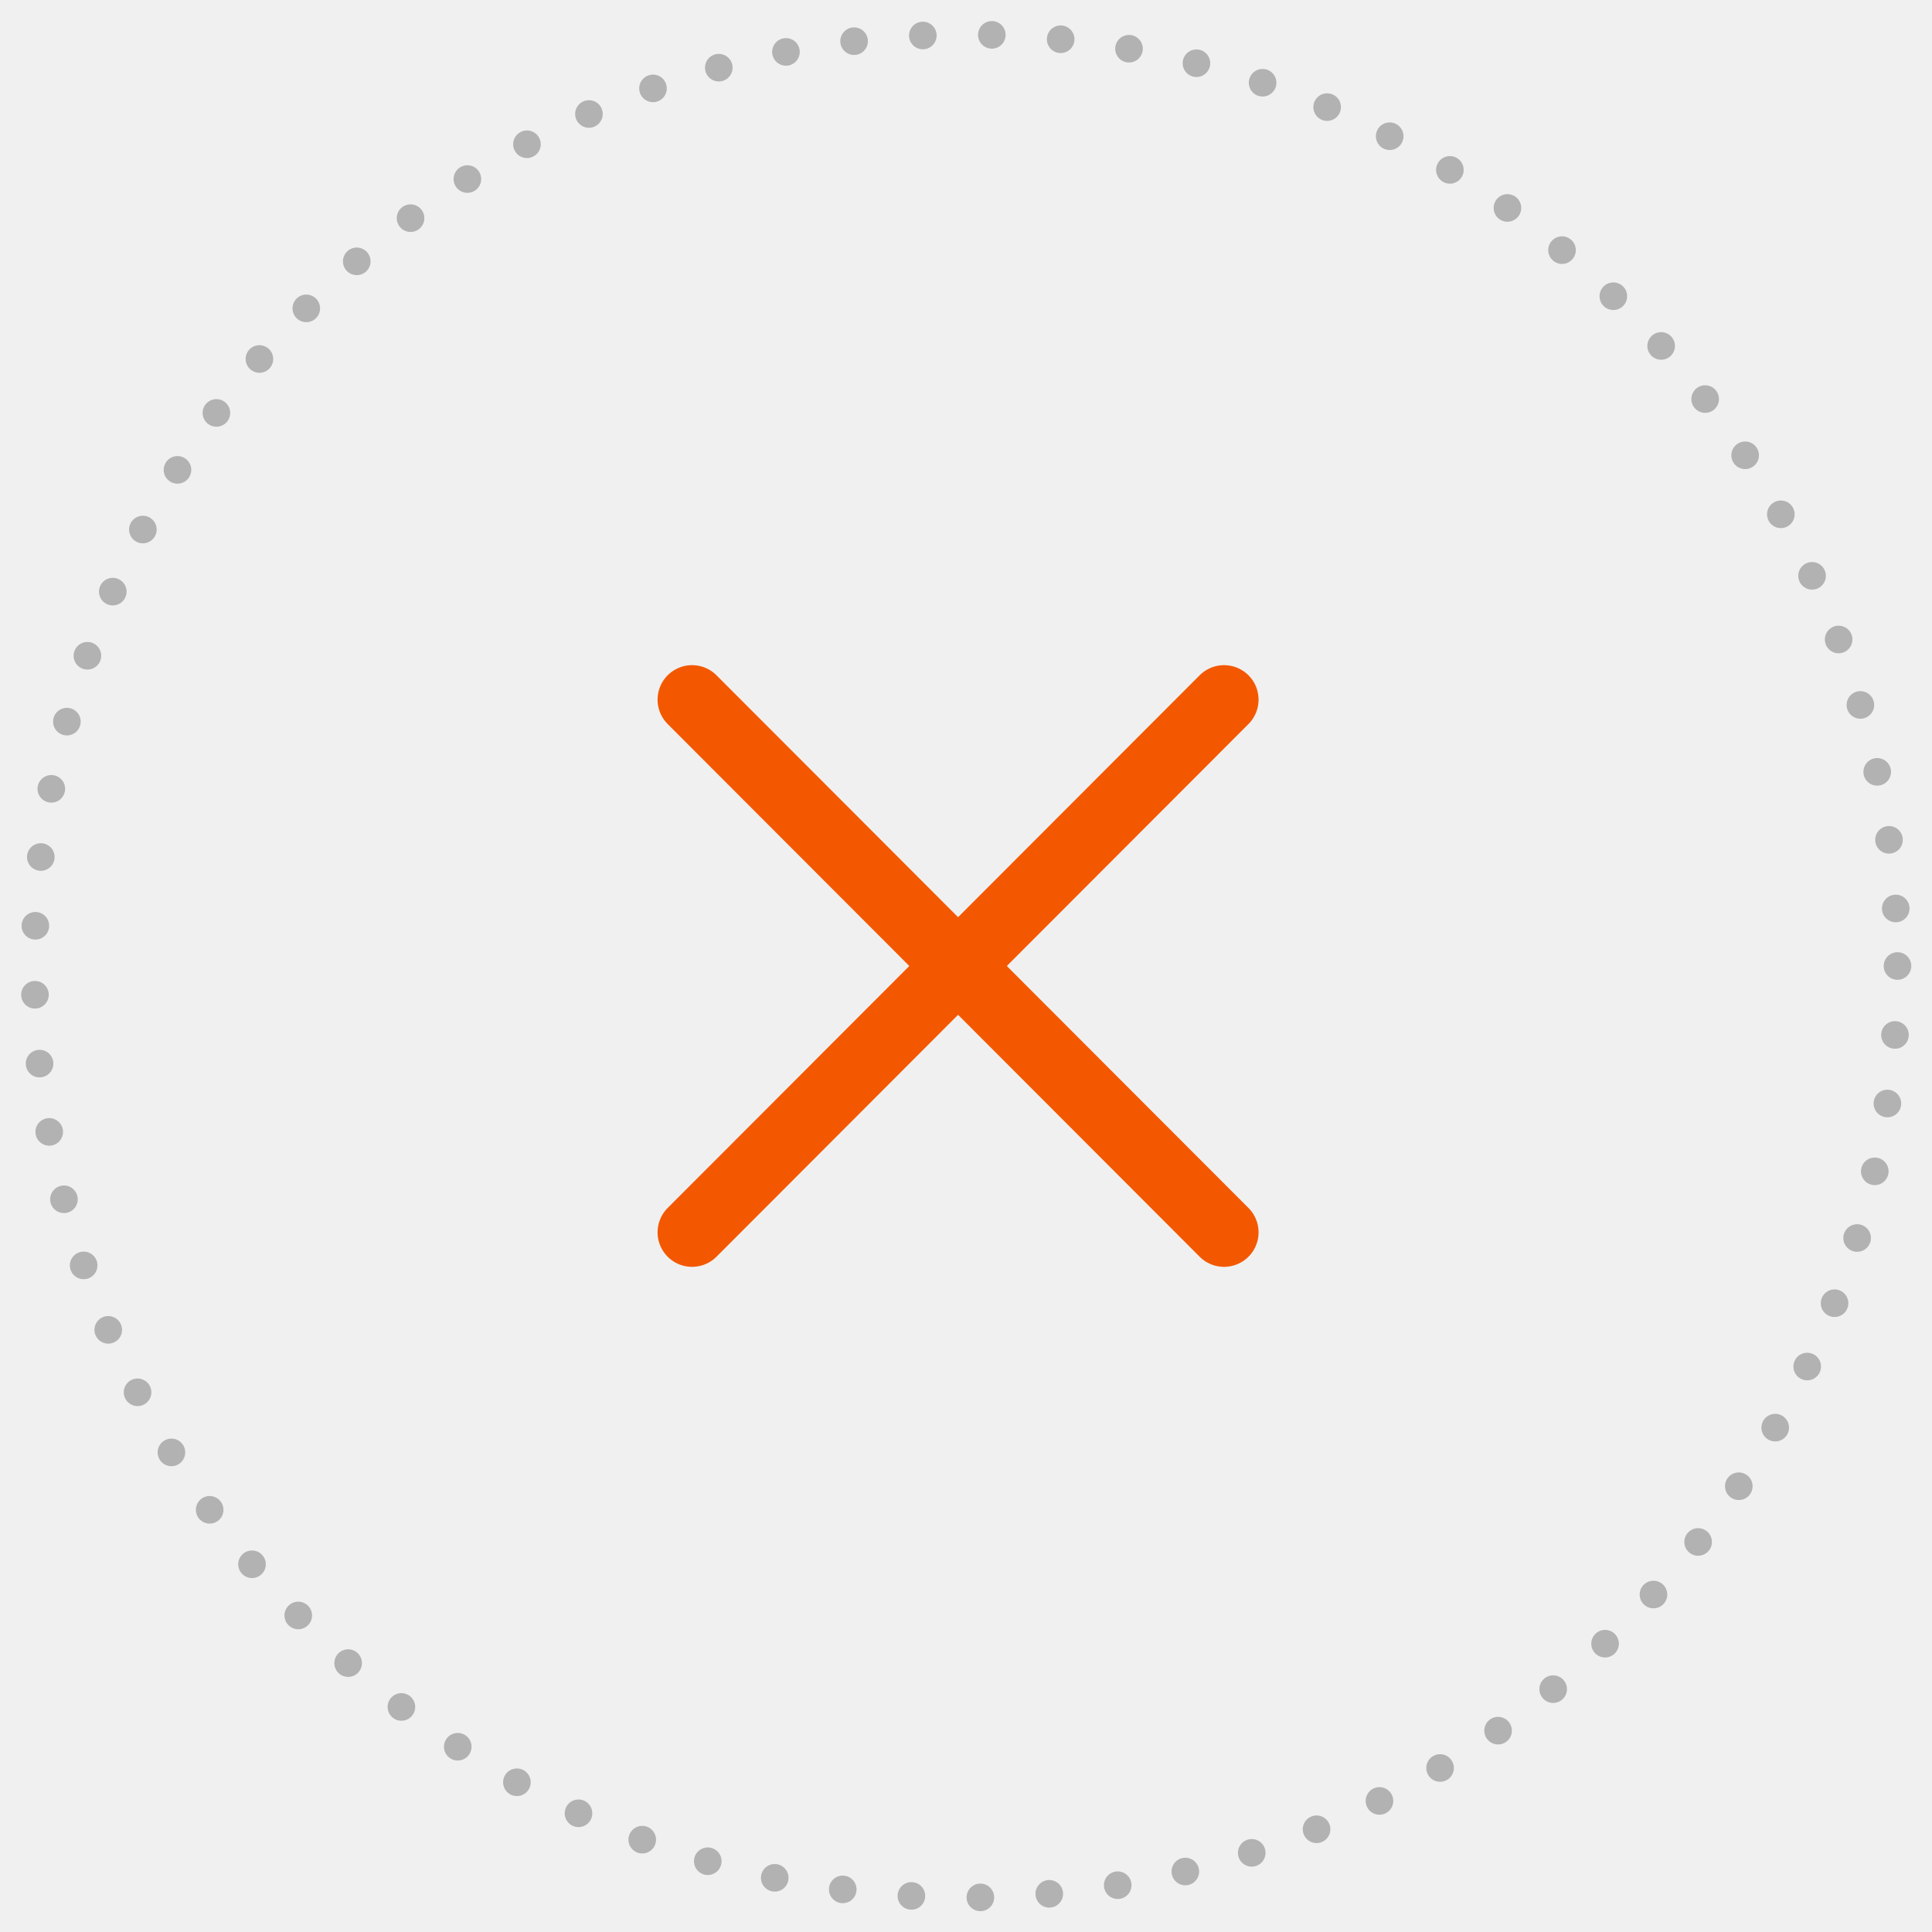
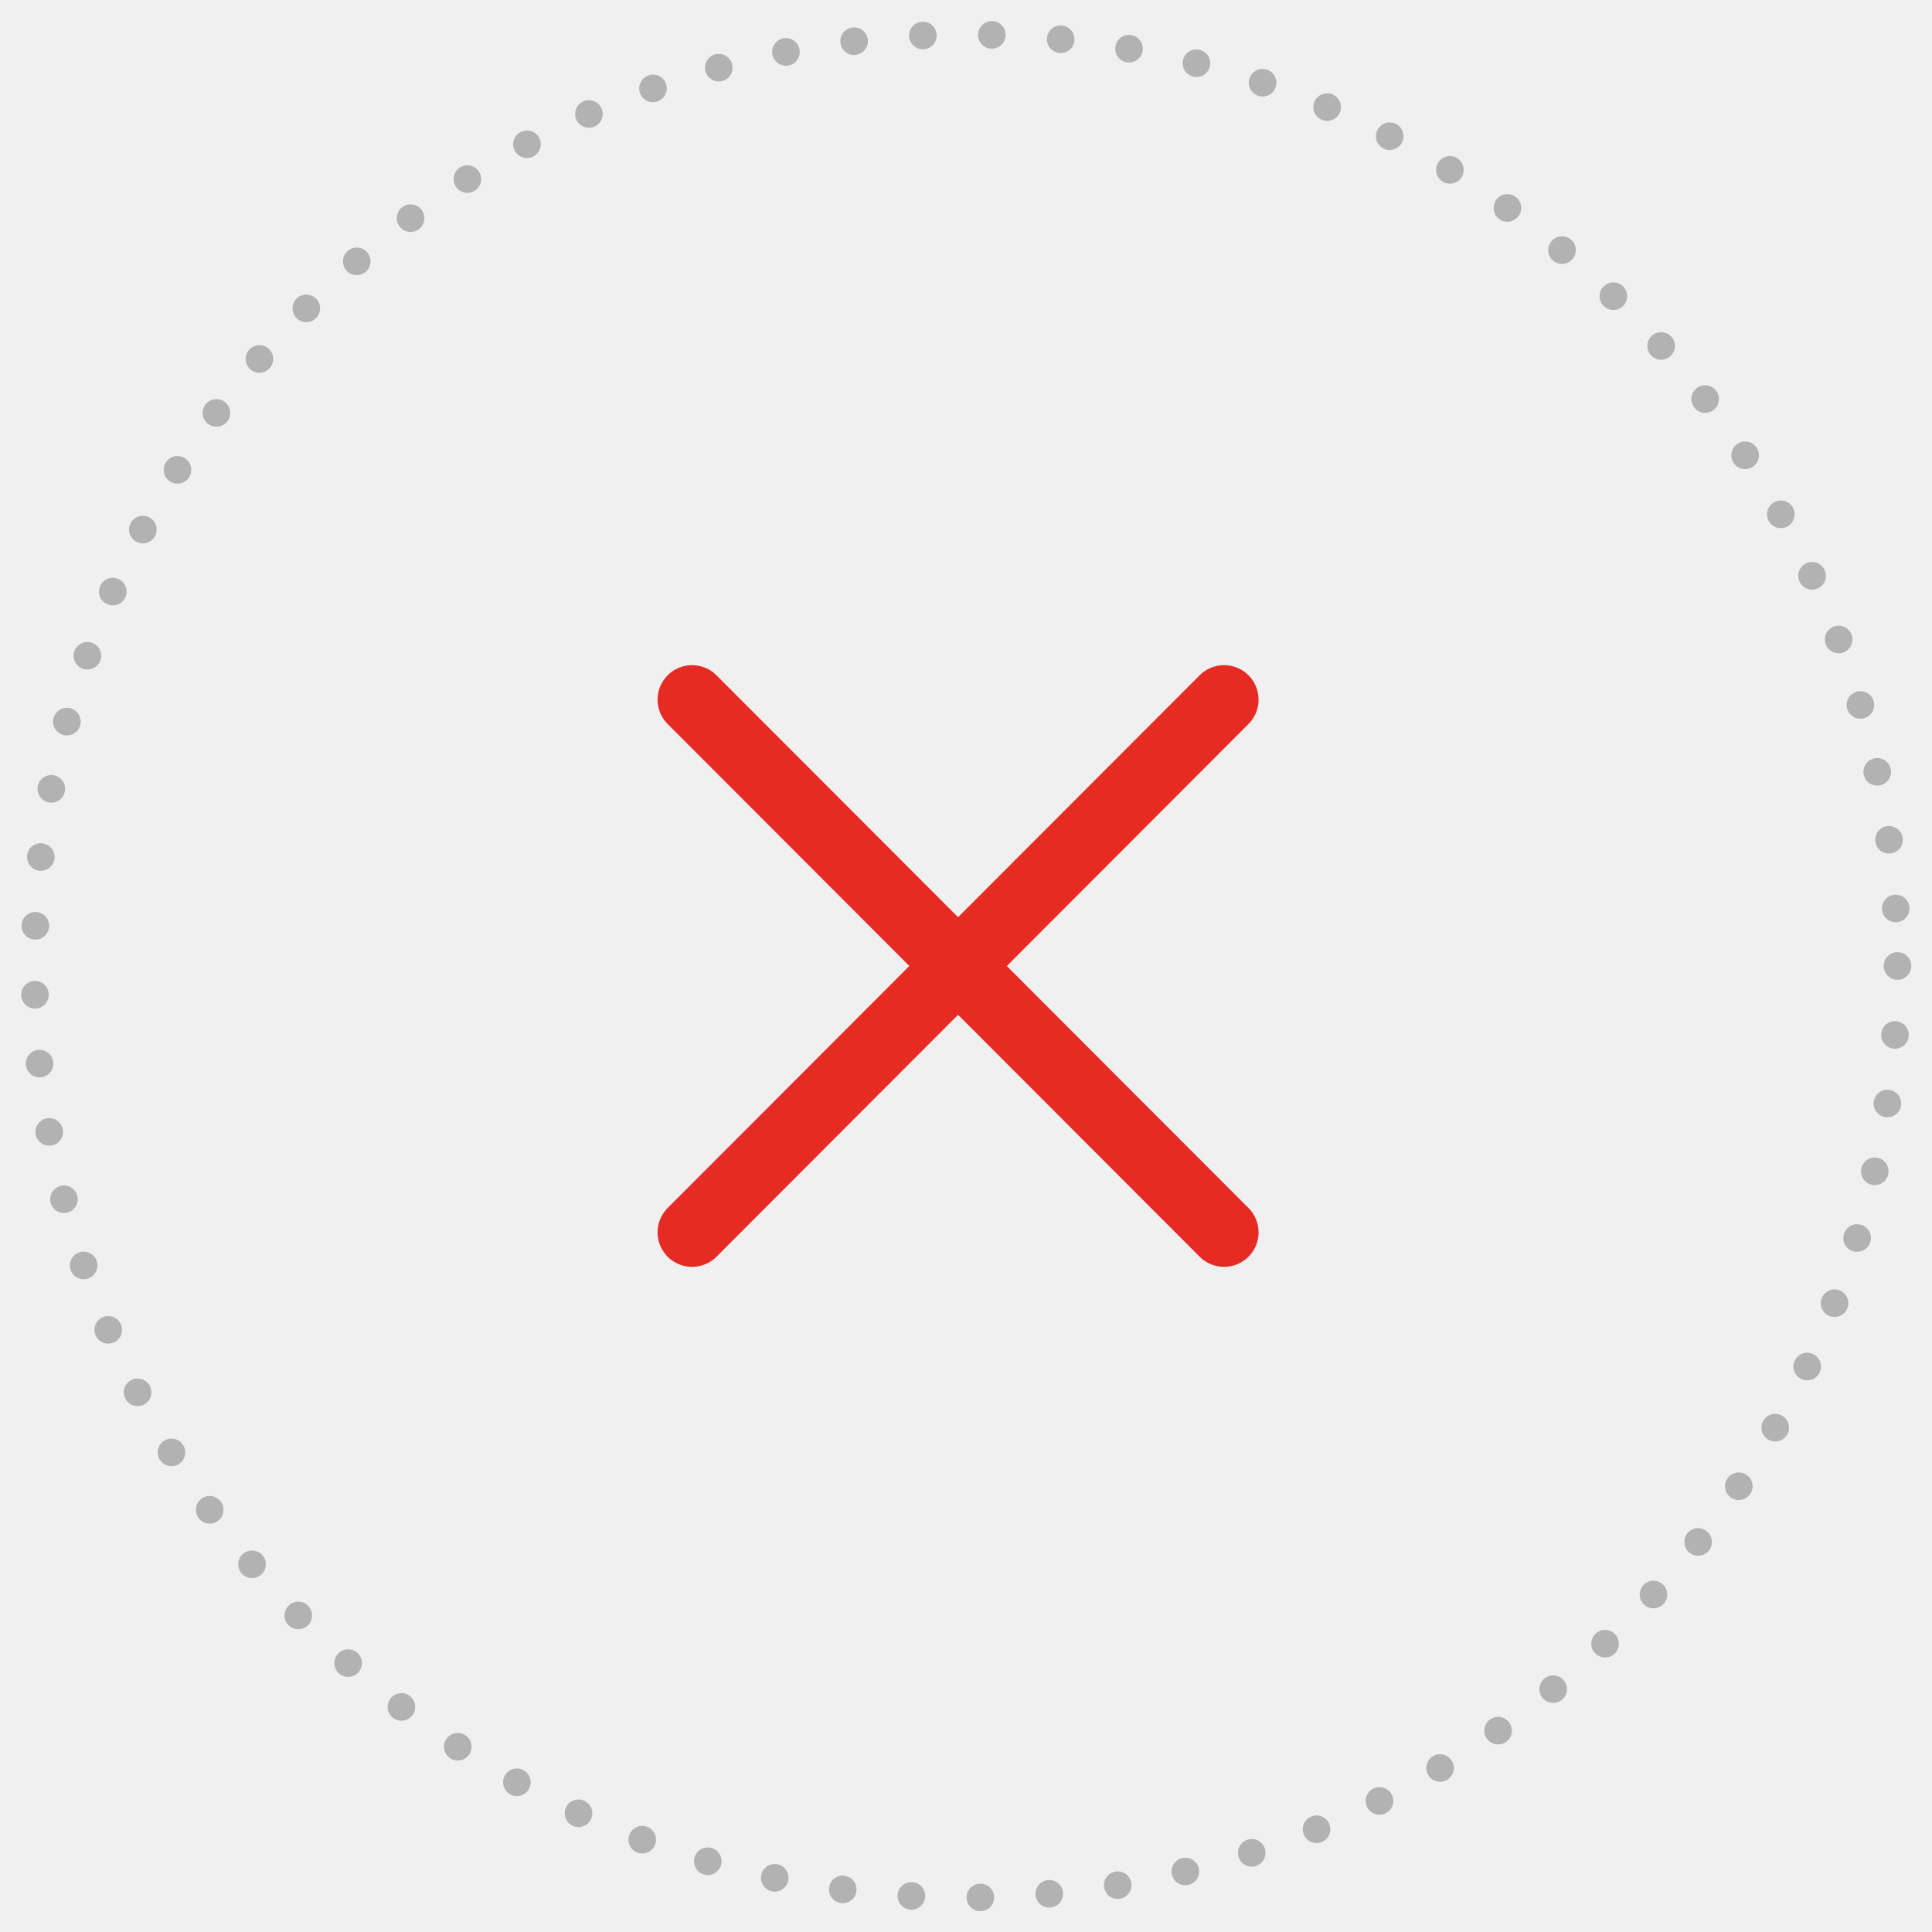
<svg xmlns="http://www.w3.org/2000/svg" version="1.1" id="Ebene_1" x="0px" y="0px" viewBox="0 0 280 280" style="enable-background:new 0 0 280 280;" xml:space="preserve">
  <style type="text/css">
- 	.st0{display:none;}
- 	.st1{fill:none;stroke:#FFFFFF;stroke-width:1.84;stroke-linecap:round;stroke-miterlimit:10;}
- 	.st2{display:inline;fill:none;stroke:#FFFFFF;stroke-width:6;stroke-linecap:round;stroke-miterlimit:10;}
- 	.st3{display:inline;fill:none;stroke:#FFFFFF;stroke-width:6;stroke-linecap:round;stroke-linejoin:round;stroke-miterlimit:10;}
- 	.st4{display:inline;fill:none;stroke:#FFFFFF;stroke-width:4;stroke-linecap:round;stroke-linejoin:round;stroke-miterlimit:10;}
- 	.st5{display:inline;}
- 	.st6{fill:none;stroke:#FFFFFF;stroke-width:4;stroke-linecap:round;stroke-linejoin:round;stroke-miterlimit:10;}
- 	
- 		.st7{display:inline;fill:#FFFFFF;stroke:#FFFFFF;stroke-width:4;stroke-linecap:round;stroke-linejoin:round;stroke-miterlimit:10;}
- 	.st8{opacity:0.5;}
- 	.st9{fill:none;stroke:#444444;stroke-width:4;stroke-linecap:round;stroke-linejoin:round;stroke-miterlimit:10;}
- 	.st10{fill:#444444;stroke:#444444;stroke-width:4;stroke-linecap:round;stroke-linejoin:round;stroke-miterlimit:10;}
- 	.st11{fill:#FFFFFF;stroke:#444444;stroke-width:6;stroke-linecap:round;stroke-linejoin:round;stroke-miterlimit:10;}
- 	.st12{fill:#FFFFFF;stroke:#FFFFFF;stroke-width:4;stroke-linecap:round;stroke-linejoin:round;stroke-miterlimit:10;}
- 	.st13{fill:#FFFFFF;stroke:#FFFFFF;stroke-width:6;stroke-linecap:round;stroke-linejoin:round;stroke-miterlimit:10;}
- 	.st14{fill:none;stroke:#FFFFFF;stroke-width:5;stroke-linecap:round;stroke-miterlimit:10;}
- 	.st15{fill:none;stroke:#FFFFFF;stroke-width:5;stroke-linecap:round;stroke-linejoin:round;stroke-miterlimit:10;}
- 	.st16{fill:none;stroke:#B2B2B2;stroke-width:4;stroke-linecap:round;stroke-miterlimit:10;stroke-dasharray:0,10;}
- 	.st17{fill:none;stroke:#F35800;stroke-width:10;stroke-linecap:round;stroke-miterlimit:10;}
- 	.st18{fill:none;stroke:#036D99;stroke-width:8;stroke-linecap:round;stroke-miterlimit:10;}
- 	.st19{display:inline;fill:none;stroke:#036D99;stroke-width:8;stroke-linecap:round;stroke-miterlimit:10;}
- 	.st20{fill:none;stroke:#F3B100;stroke-width:10;stroke-linecap:round;stroke-miterlimit:10;}
- 	.st21{fill:none;stroke:#FFFFFF;stroke-width:6;stroke-linecap:round;stroke-miterlimit:10;}
- 	.st22{display:none;fill:none;stroke:#FFFFFF;stroke-width:2;stroke-linecap:round;stroke-miterlimit:10;}
+ 	.st0{fill:none;stroke:#B2B2B2;stroke-width:4;stroke-linecap:round;stroke-miterlimit:10;stroke-dasharray:0,10;}
+ 	.st1{fill:none;stroke:#E62B25;stroke-width:10;stroke-linecap:round;stroke-miterlimit:10;}
</style>
  <g>
-     <circle class="st16" cx="140" cy="140" r="135" />
+     <circle class="st0" cx="140" cy="140" r="135" />
    <g>
      <g>
-         <line class="st17" x1="177.4" y1="101.4" x2="100.3" y2="178.6" />
-         <line class="st17" x1="100.3" y1="101.4" x2="177.4" y2="178.6" />
+         <line class="st1" x1="177.4" y1="101.4" x2="100.3" y2="178.6" />
+         <line class="st1" x1="100.3" y1="101.4" x2="177.4" y2="178.6" />
      </g>
    </g>
  </g>
</svg>
